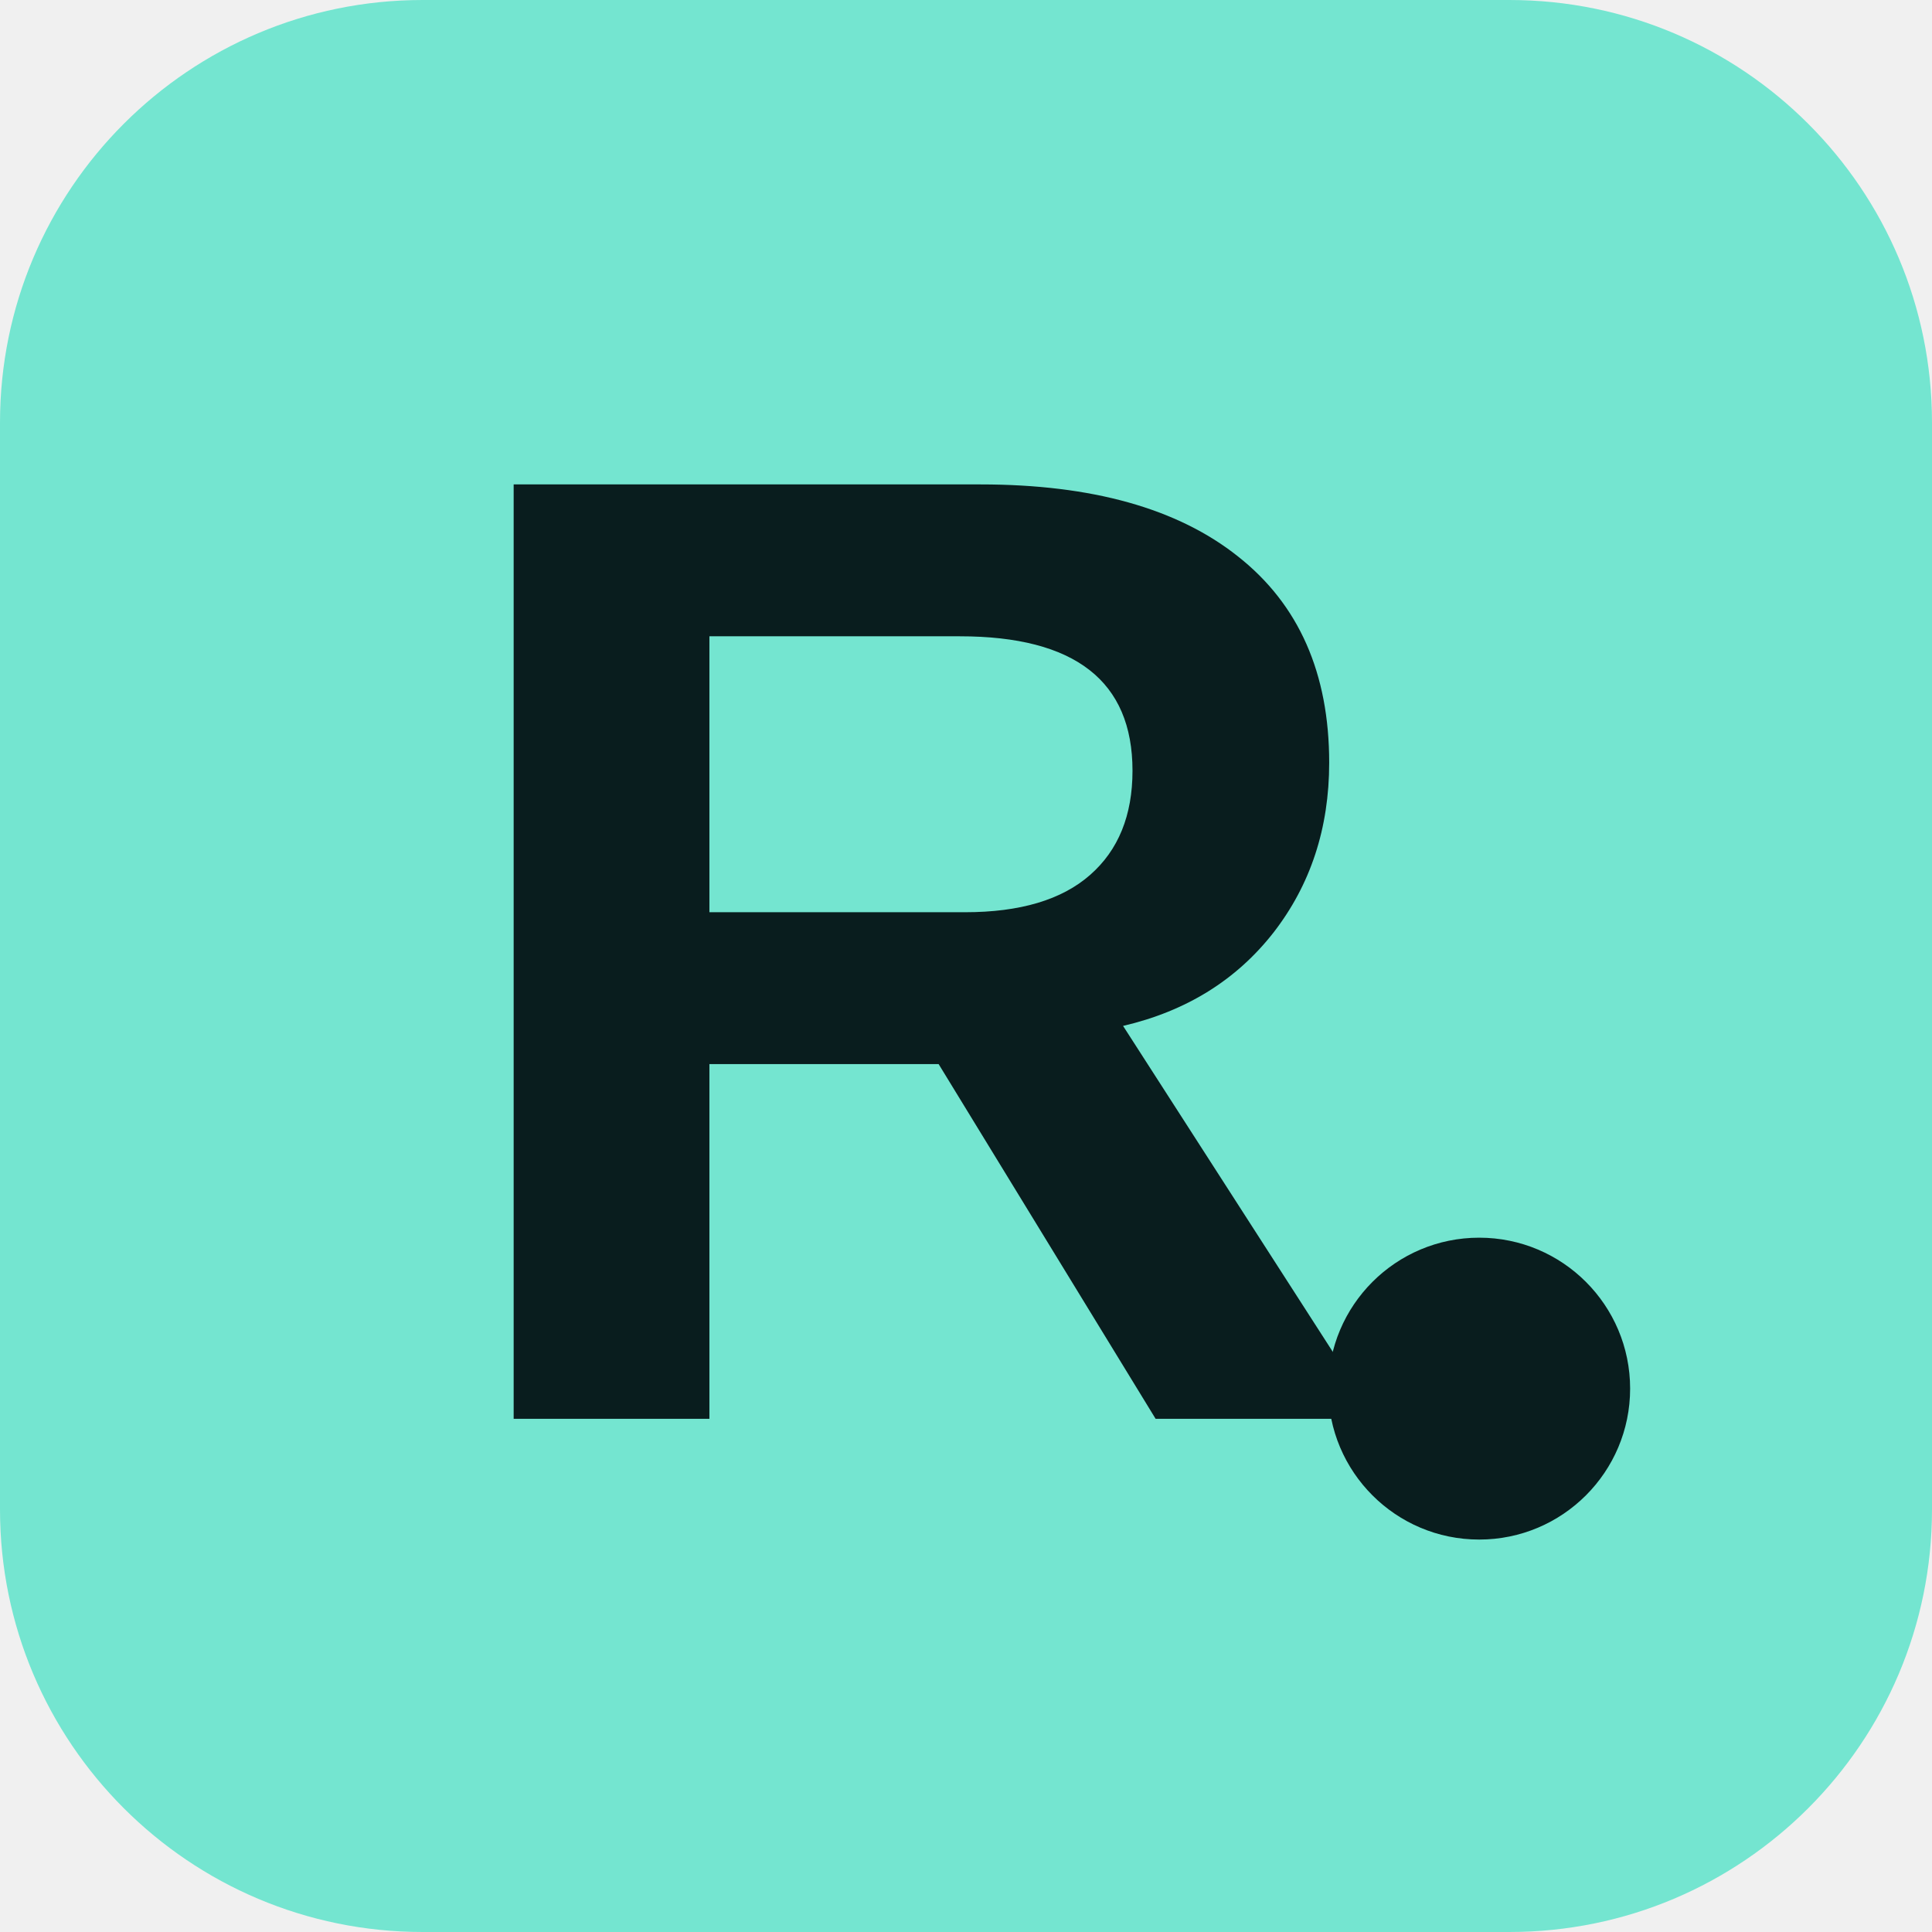
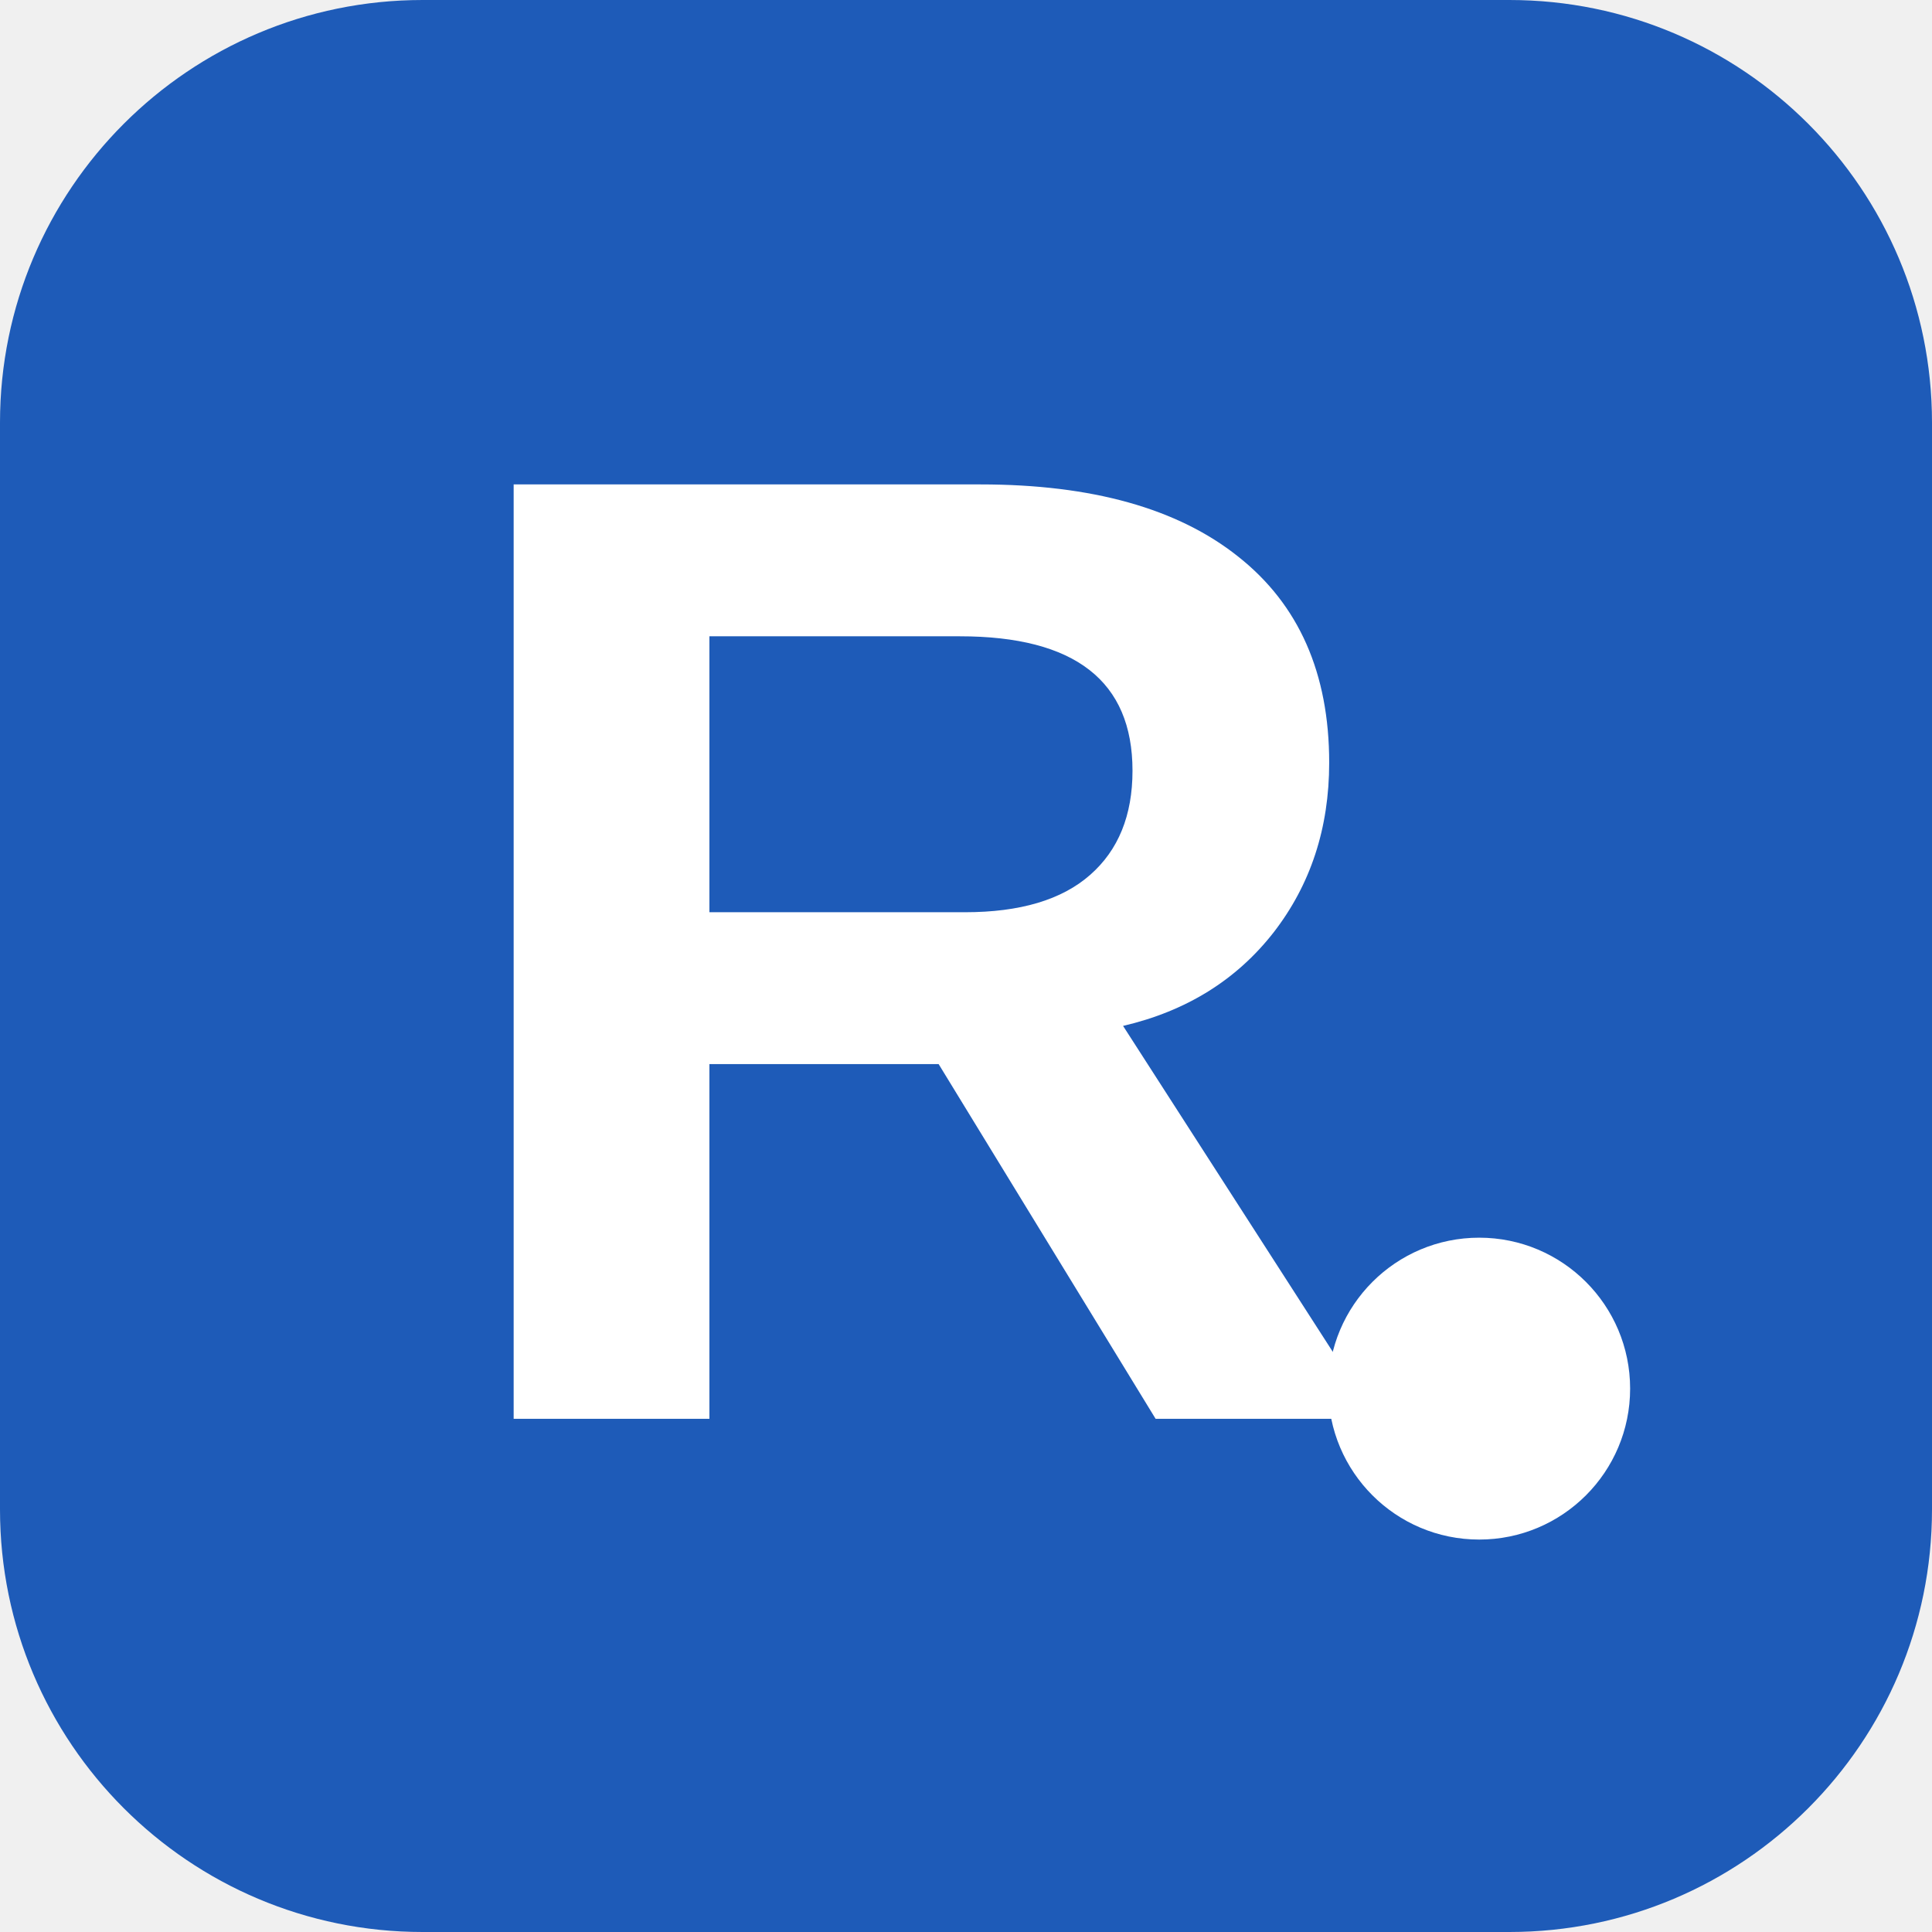
<svg xmlns="http://www.w3.org/2000/svg" viewBox="0 0 64 64">
-   <rect width="64" height="64" rx="14" fill="#74e5d0" />
-   <text x="14" y="47" fill="#091d1e" font-family="Arial,sans-serif" font-size="45" font-weight="700">R</text>
-   <circle cx="49" cy="46" r="5" fill="#091d1e" />
+   <rect width="64" height="64" rx="14" fill="#1e5bb8" />
+   <text x="14" y="47" fill="#ffffff" font-family="Arial,sans-serif" font-size="45" font-weight="700">R</text>
+   <circle cx="49" cy="46" r="5" fill="#ffffff" />
</svg>
